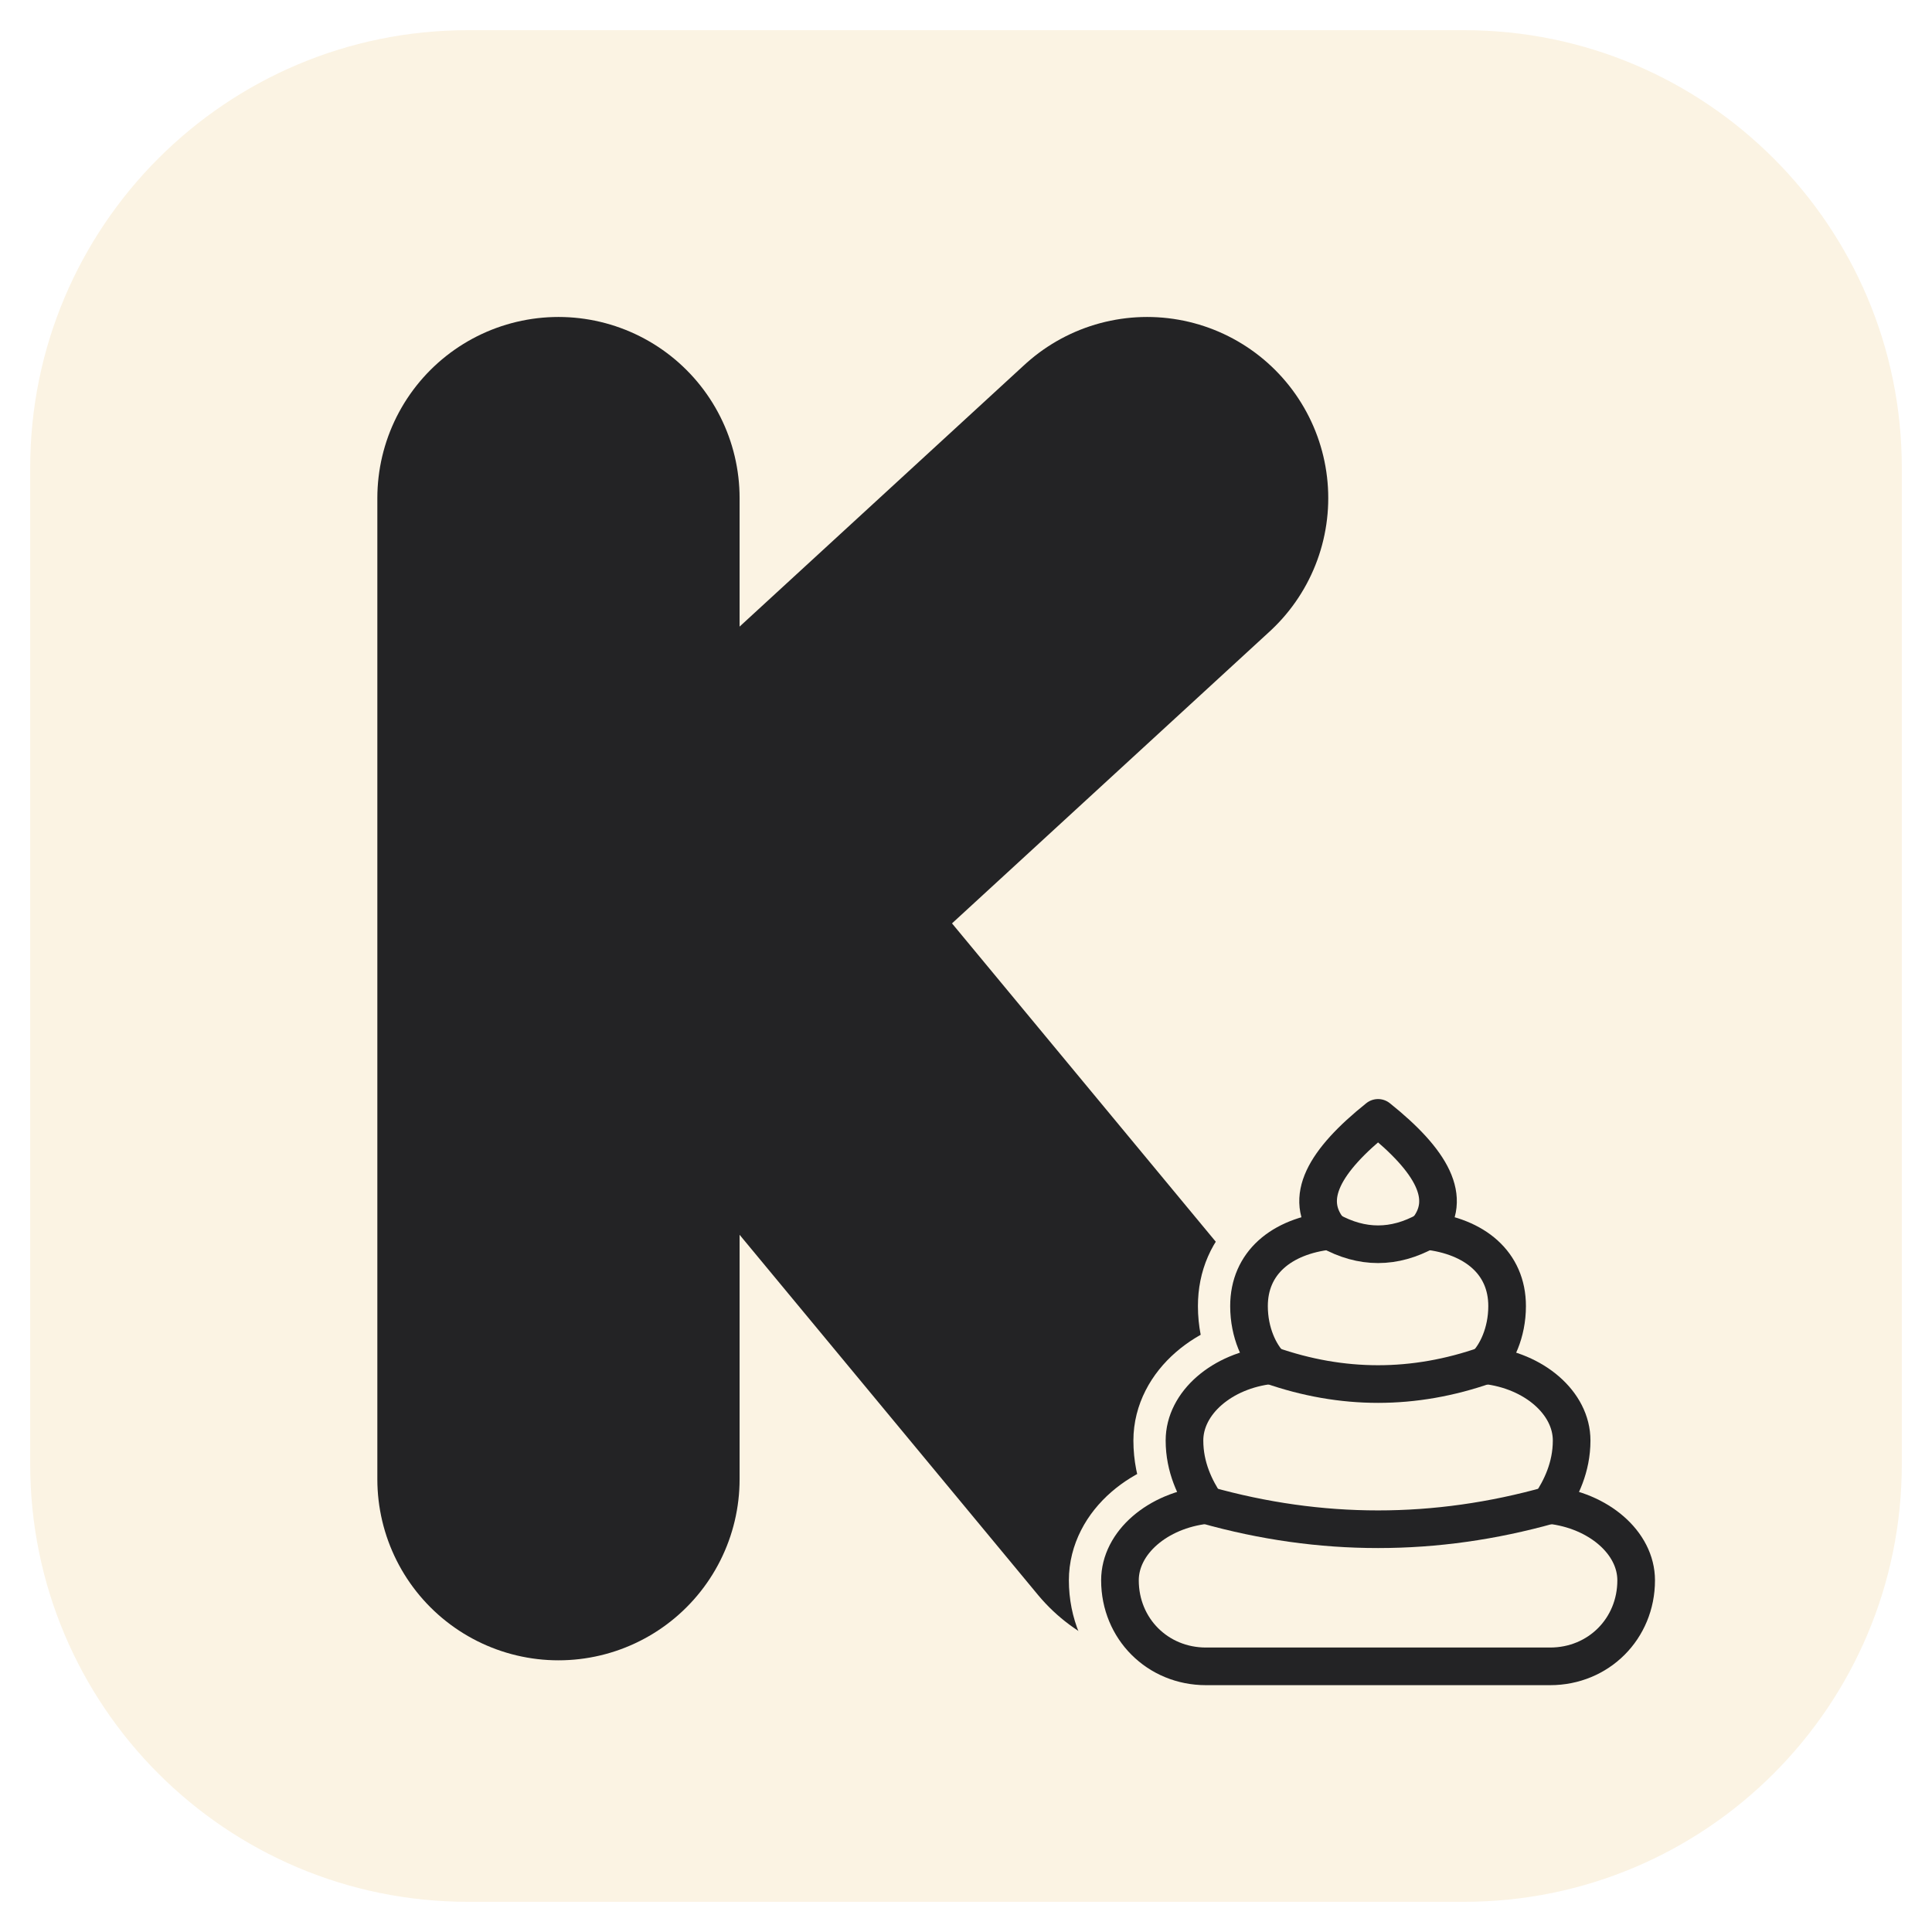
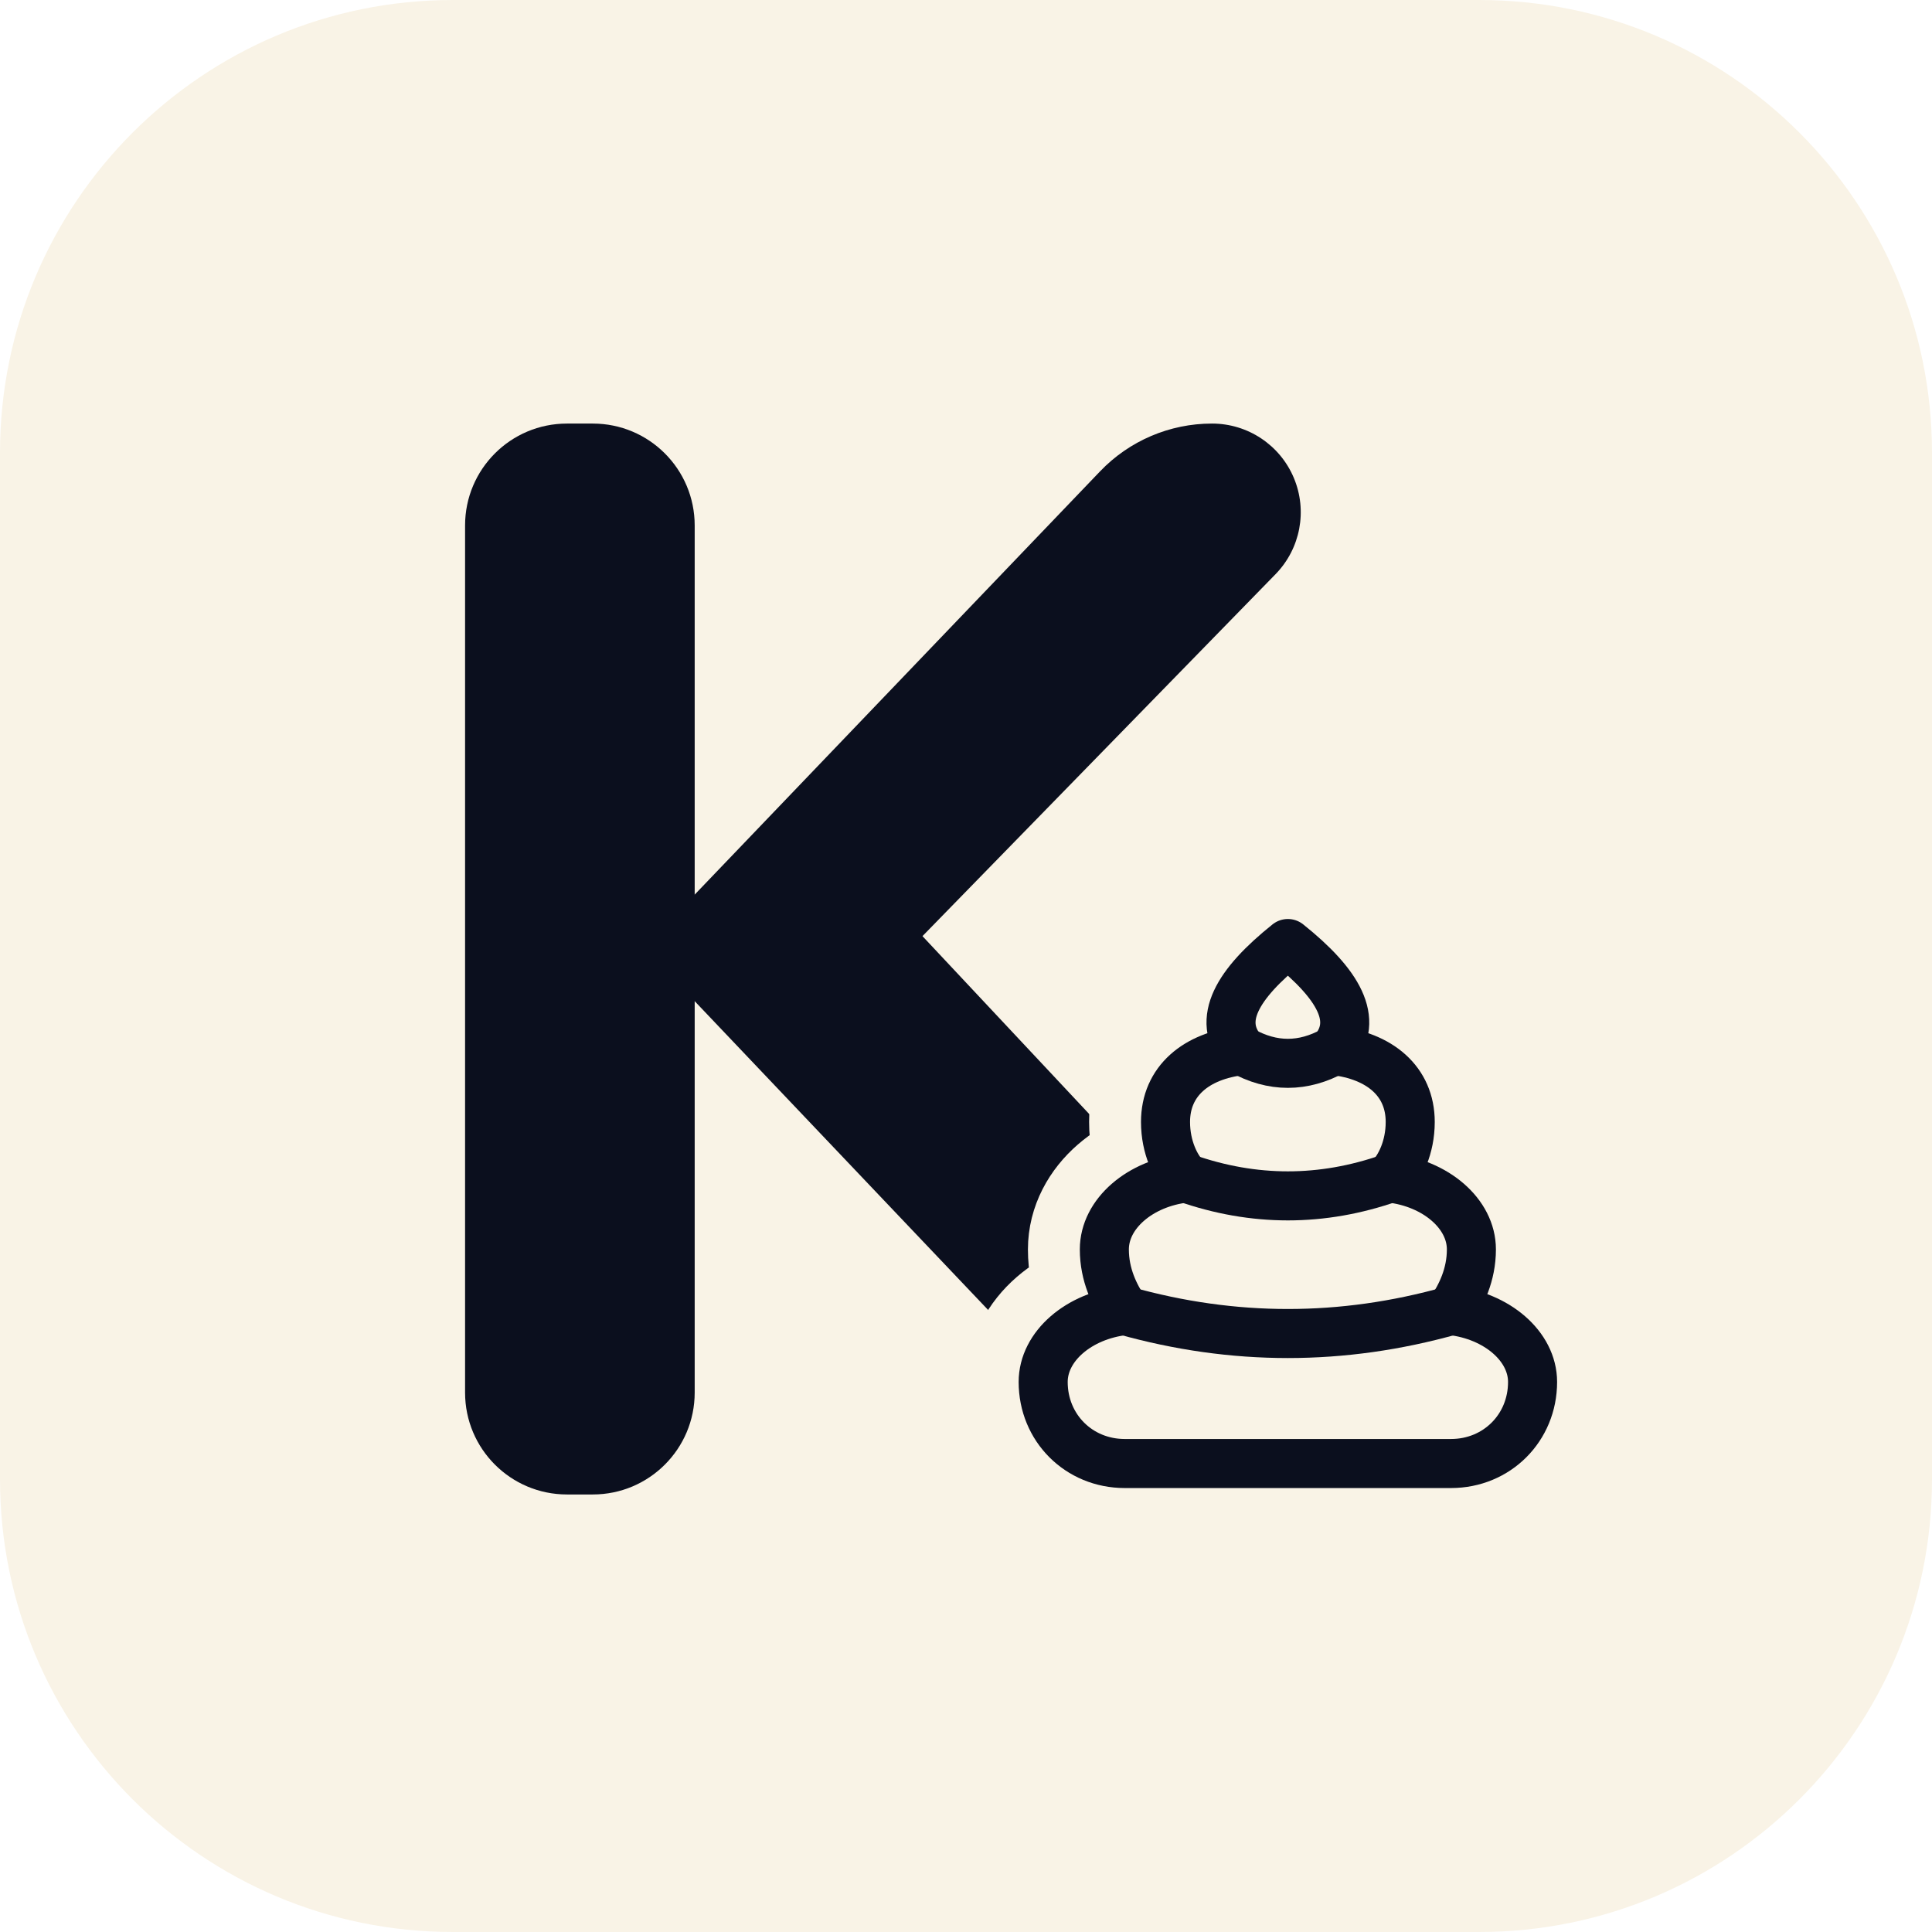
- <svg xmlns="http://www.w3.org/2000/svg" viewBox="0 0 512 512" width="512" height="512">
-   <rect x="8" y="8" width="496" height="496" rx="116" fill="#FBF3E3" />
-   <g fill="none" stroke="#232325" stroke-width="96" stroke-linecap="round" stroke-linejoin="round">
-     <path d="M148 132 V392" />
-     <path d="M156 268 L304 132" />
-     <path d="M196 252 L312 392" />
+ <svg xmlns="http://www.w3.org/2000/svg" viewBox="0 0 1024 1024" width="512" height="512">
+   <rect width="1024" height="1024" rx="240" fill="#F9F3E6" />
+   <g class="kc-k" fill="#0B0F1E">
+     <rect x="246.5" y="224.5" width="121.7" height="567.6" rx="54" />
+     <path d="M314.72 530L583.1 249.78A82 82 0 0 1 642.32 224.5L642.43 224.5A47 47 0 0 1 676.07 304.32L455.93 530Z" />
+     <path d="M339.08 500L592.42 766.59A82 82 0 0 0 651.86 792.1L657.84 792.1A47 47 0 0 0 692.13 712.96L464.4 470Z" />
  </g>
-   <g transform="translate(274 282) scale(2.85)" stroke-linecap="round" stroke-linejoin="round">
-     <path d="M32 5 C37 9 39 12.5 36.5 15.5 C41 16 44 18.5 44 22.5 C44 25 43 27 42 28 C46.5 28.5 50 31.5 50 35 C50 37.5 49 39.5 48 41 C52.5 41.5 56 44.5 56 48 C56 52.5 52.5 56 48 56 H16 C11.5 56 8 52.5 8 48 C8 44.5 11.5 41.5 16 41 C15 39.5 14 37.5 14 35 C14 31.5 17.5 28.5 22 28 C21 27 20 25 20 22.5 C20 18.5 23 16 27.5 15.5 C25 12.5 27 9 32 5Z" fill="#FBF3E3" stroke="#FBF3E3" stroke-width="9.5" />
-     <g fill="none" stroke="#232325" stroke-width="3.5">
-       <path d="M32 5 C37 9 39 12.5 36.5 15.5 C41 16 44 18.5 44 22.5 C44 25 43 27 42 28 C46.5 28.5 50 31.5 50 35 C50 37.5 49 39.5 48 41 C52.5 41.5 56 44.5 56 48 C56 52.5 52.5 56 48 56 H16 C11.5 56 8 52.5 8 48 C8 44.5 11.5 41.5 16 41 C15 39.5 14 37.5 14 35 C14 31.5 17.5 28.5 22 28 C21 27 20 25 20 22.5 C20 18.5 23 16 27.5 15.5 C25 12.5 27 9 32 5Z" />
-       <path d="M27.5 15.5 Q32 18 36.5 15.5" />
-       <path d="M22 28 Q32 31.5 42 28" />
-       <path d="M16 41 Q32 45.5 48 41" />
-     </g>
+   <g transform="translate(509.67 473.07) scale(5.404)" fill="#F9F3E6" stroke="#F9F3E6" stroke-width="14.99" stroke-linejoin="round" stroke-linecap="round">
+     <path d="M32 5 C37 9 39 12.5 36.5 15.5 C41 16 44 18.5 44 22.5 C44 25 43 27 42 28 C46.5 28.5 50 31.5 50 35 C50 37.5 49 39.5 48 41 C52.5 41.5 56 44.5 56 48 C56 52.5 52.5 56 48 56 H16 C11.5 56 8 52.5 8 48 C8 44.5 11.5 41.5 16 41 C15 39.5 14 37.5 14 35 C14 31.5 17.5 28.5 22 28 C21 27 20 25 20 22.5 C20 18.5 23 16 27.5 15.5 C25 12.5 27 9 32 5Z" />
+   </g>
+   <g class="kc-poop-art" transform="translate(509.67 473.07) scale(5.404)" fill="none" stroke="#0B0F1E" stroke-width="4.811" stroke-linecap="round" stroke-linejoin="round">
+     <path d="M32 5 C37 9 39 12.5 36.5 15.5 C41 16 44 18.5 44 22.5 C44 25 43 27 42 28 C46.5 28.5 50 31.5 50 35 C50 37.5 49 39.5 48 41 C52.5 41.5 56 44.5 56 48 C56 52.5 52.5 56 48 56 H16 C11.5 56 8 52.5 8 48 C8 44.5 11.5 41.5 16 41 C15 39.5 14 37.5 14 35 C14 31.5 17.5 28.5 22 28 C21 27 20 25 20 22.5 C20 18.5 23 16 27.5 15.5 C25 12.5 27 9 32 5Z" fill="#F9F3E6" />
+     <path d="M27.5 15.5 Q32 18 36.5 15.5" />
+     <path d="M22 28 Q32 31.5 42 28" />
+     <path d="M16 41 Q32 45.5 48 41" />
  </g>
</svg>
